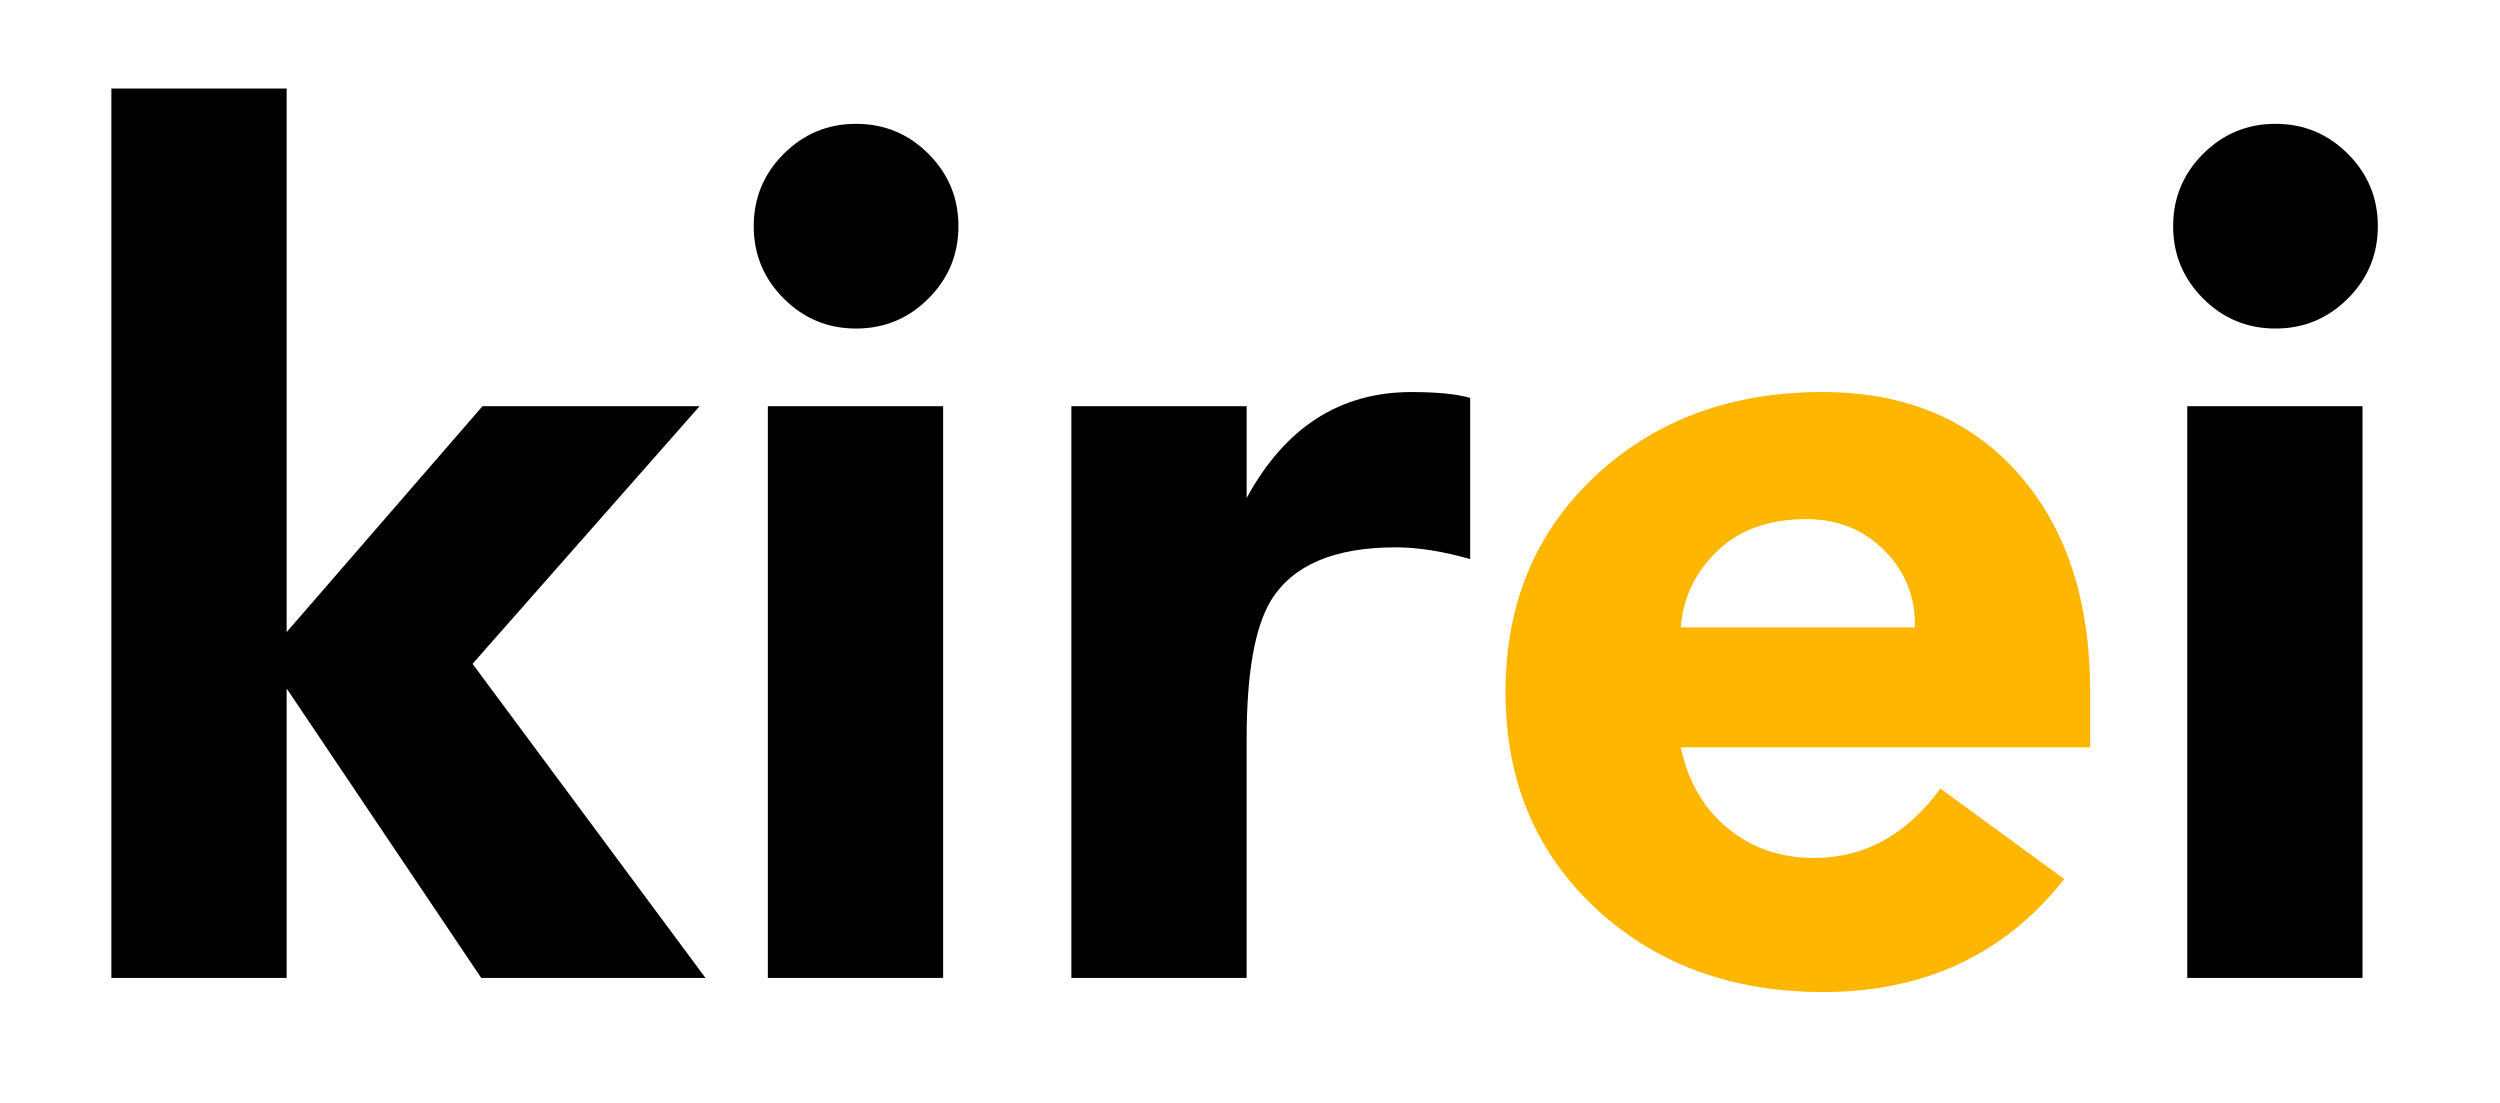
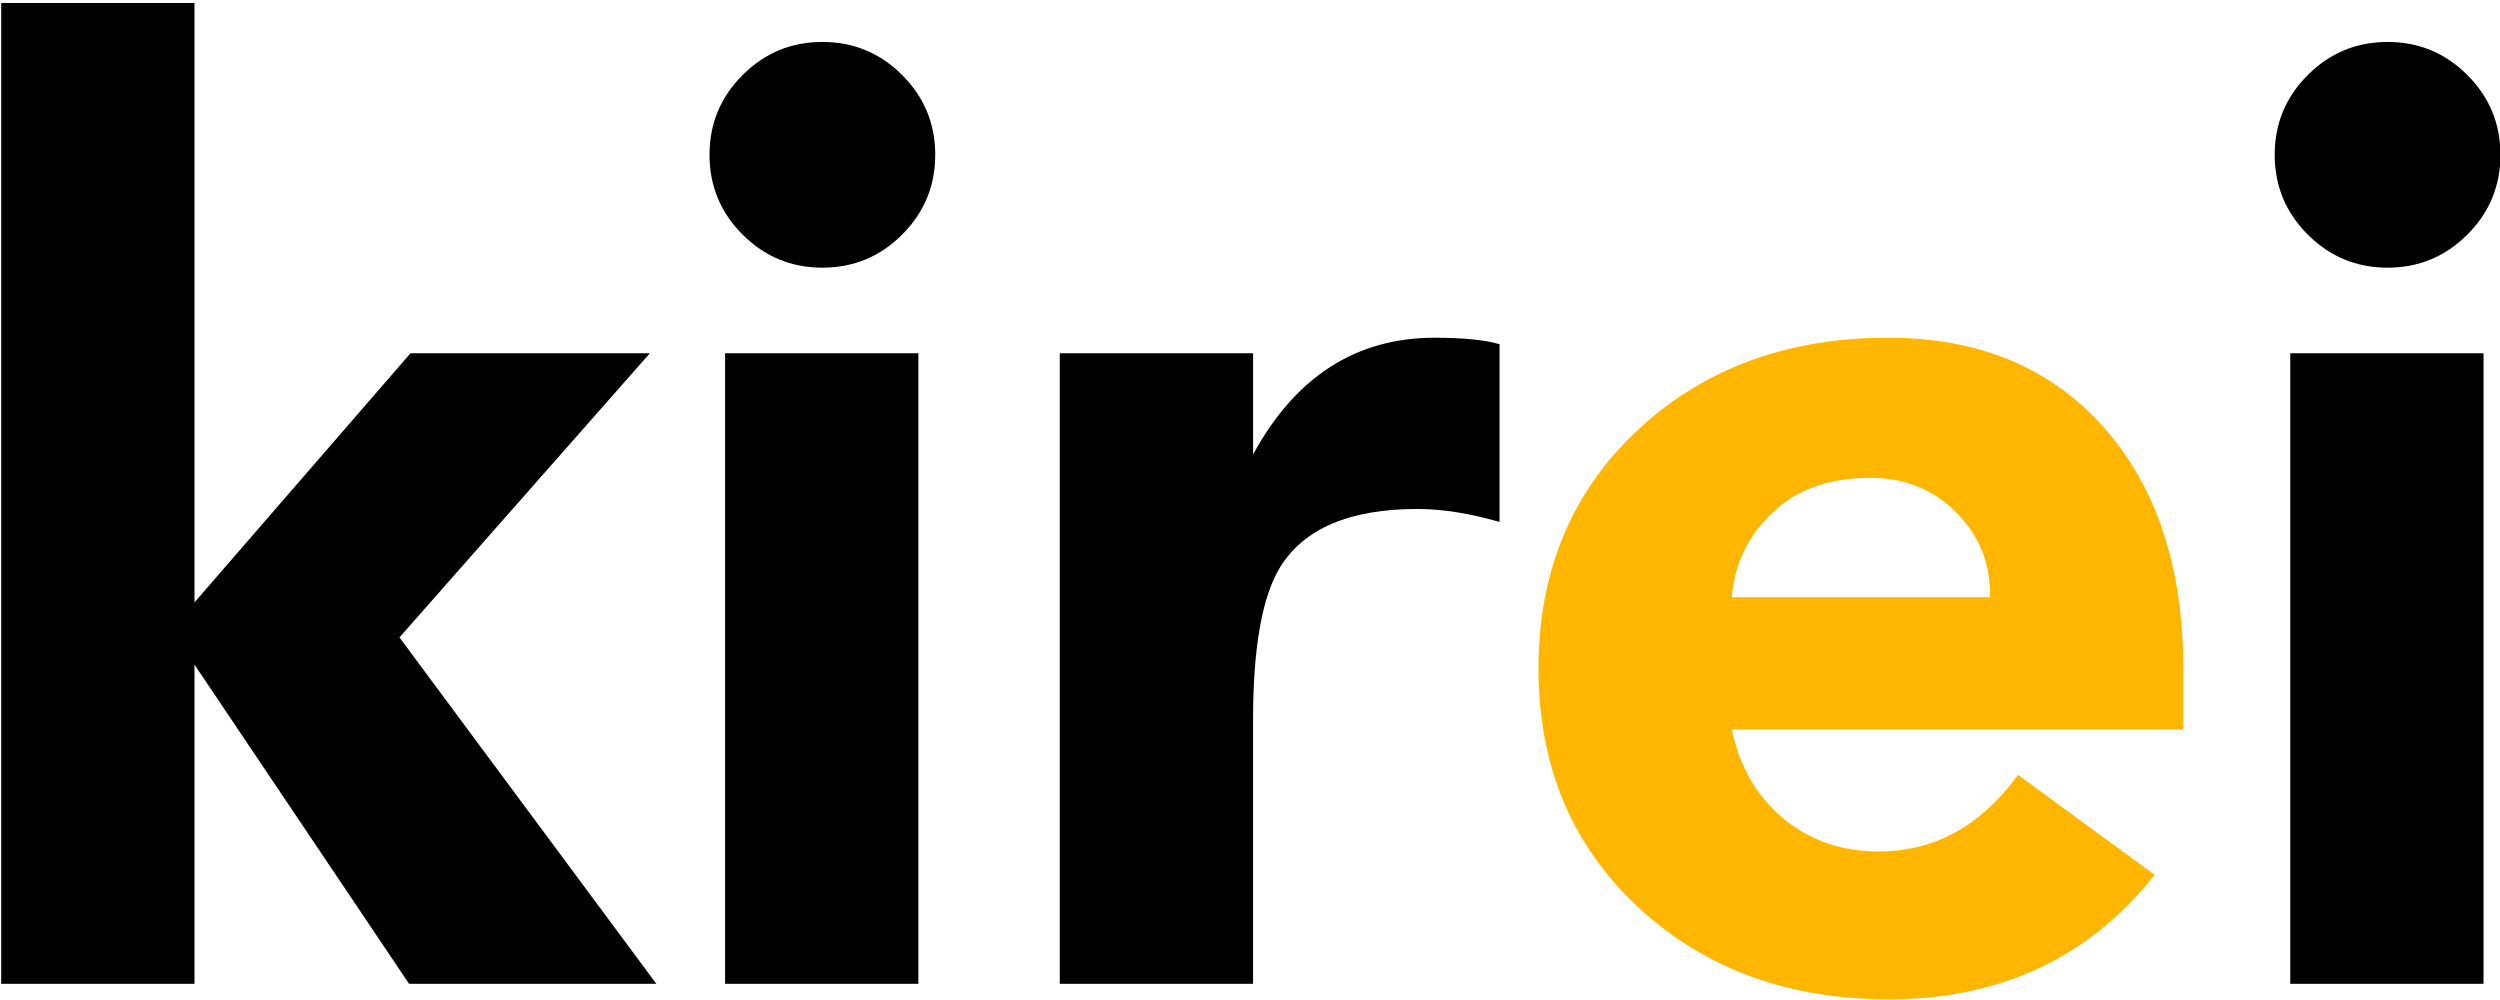
- <svg xmlns="http://www.w3.org/2000/svg" enable-background="new 0 0 102 45" height="45" viewBox="0 0 102 45" width="102">
-   <clipPath id="a">
-     <path d="m0 0h102.1v45.4h-102.1z" />
-   </clipPath>
-   <path clip-path="url(#a)" d="m4.544 39.9v-36.288h7.152v22.176l7.991-9.216h8.857l-9.264 10.512 9.504 12.816h-9.149l-7.939-11.809v11.809zm26.208-30.672c0-1.152.408-2.136 1.224-2.952s1.8-1.224 2.952-1.224 2.136.408 2.952 1.224 1.224 1.8 1.224 2.952-.408 2.136-1.224 2.952-1.8 1.224-2.952 1.224-2.136-.408-2.952-1.224-1.224-1.8-1.224-2.952zm.576 30.672v-23.328h7.152v23.328zm12.384 0v-23.328h7.152v3.744c1.568-2.88 3.808-4.32 6.72-4.32 1.056 0 1.855.08 2.399.24v6.576c-1.108-.319-2.121-.48-3.039-.48-2.502 0-4.196.72-5.083 2.16-.665 1.088-.998 2.976-.998 5.664v9.744z" />
-   <path clip-path="url(#a)" d="m74.017 35.004c2.054 0 3.771-.943 5.151-2.832l5.056 3.696c-2.432 3.072-5.712 4.607-9.84 4.607-3.68 0-6.736-1.104-9.168-3.312-2.528-2.304-3.792-5.28-3.792-8.928s1.262-6.625 3.785-8.928c2.427-2.208 5.476-3.312 9.148-3.312 3.354 0 6.013 1.104 7.977 3.312s2.946 5.184 2.946 8.928v2.256h-16.704c.289 1.376.922 2.472 1.901 3.288.98.817 2.16 1.225 3.54 1.225zm-5.441-9.408h9.552c.031-1.216-.379-2.256-1.23-3.12-.853-.864-1.922-1.296-3.208-1.296-1.512 0-2.718.432-3.618 1.296-.901.864-1.4 1.904-1.496 3.12z" fill="#ffb600" />
-   <path clip-path="url(#a)" d="m88.664 9.228c0-1.152.408-2.136 1.224-2.952s1.801-1.224 2.952-1.224c1.152 0 2.136.408 2.952 1.224s1.224 1.8 1.224 2.952-.407 2.136-1.224 2.952c-.816.816-1.8 1.224-2.952 1.224-1.151 0-2.136-.408-2.952-1.224s-1.224-1.8-1.224-2.952zm.576 30.672v-23.328h7.151v23.328z" />
+ <svg xmlns="http://www.w3.org/2000/svg" height="74" viewBox="0 0 185 74" width="185">
+   <path d="m.088 72.8v-72.576h14.304v44.352l15.982-18.432h17.714l-18.528 21.024 19.008 25.632h-18.298l-15.878-23.618v23.618zm52.416-61.344c0-2.304.816-4.272 2.448-5.904s3.6-2.448 5.904-2.448 4.272.816 5.904 2.448 2.448 3.6 2.448 5.904-.816 4.272-2.448 5.904-3.6 2.448-5.904 2.448-4.272-.816-5.904-2.448-2.448-3.6-2.448-5.904zm1.152 61.344v-46.656h14.304v46.656zm24.768 0v-46.656h14.304v7.488c3.136-5.76 7.616-8.64 13.44-8.64 2.112 0 3.71.16 4.798.48v13.152c-2.216-.638-4.242-.96-6.078-.96-5.004 0-8.392 1.44-10.166 4.32-1.33 2.176-1.996 5.952-1.996 11.328v19.488z" />
+   <path d="m139.034 63.008c4.108 0 7.542-1.886 10.302-5.664l10.112 7.392c-4.864 6.144-11.424 9.214-19.68 9.214-7.36 0-13.472-2.208-18.336-6.624-5.056-4.608-7.584-10.56-7.584-17.856s2.524-13.25 7.57-17.856c4.854-4.416 10.952-6.624 18.296-6.624 6.708 0 12.026 2.208 15.954 6.624s5.892 10.368 5.892 17.856v4.512h-33.408c.578 2.752 1.844 4.944 3.802 6.576 1.96 1.634 4.32 2.45 7.08 2.45zm-10.882-18.816h19.104c.062-2.432-.758-4.512-2.46-6.24-1.706-1.728-3.844-2.592-6.416-2.592-3.024 0-5.436.864-7.236 2.592-1.802 1.728-2.8 3.808-2.992 6.24z" fill="#ffb600" />
+   <path d="m168.328 11.456c0-2.304.816-4.272 2.448-5.904s3.602-2.448 5.904-2.448c2.304 0 4.272.816 5.904 2.448s2.448 3.6 2.448 5.904-.814 4.272-2.448 5.904c-1.632 1.632-3.6 2.448-5.904 2.448-2.302 0-4.272-.816-5.904-2.448s-2.448-3.6-2.448-5.904zm1.152 61.344v-46.656h14.302v46.656z" />
</svg>
